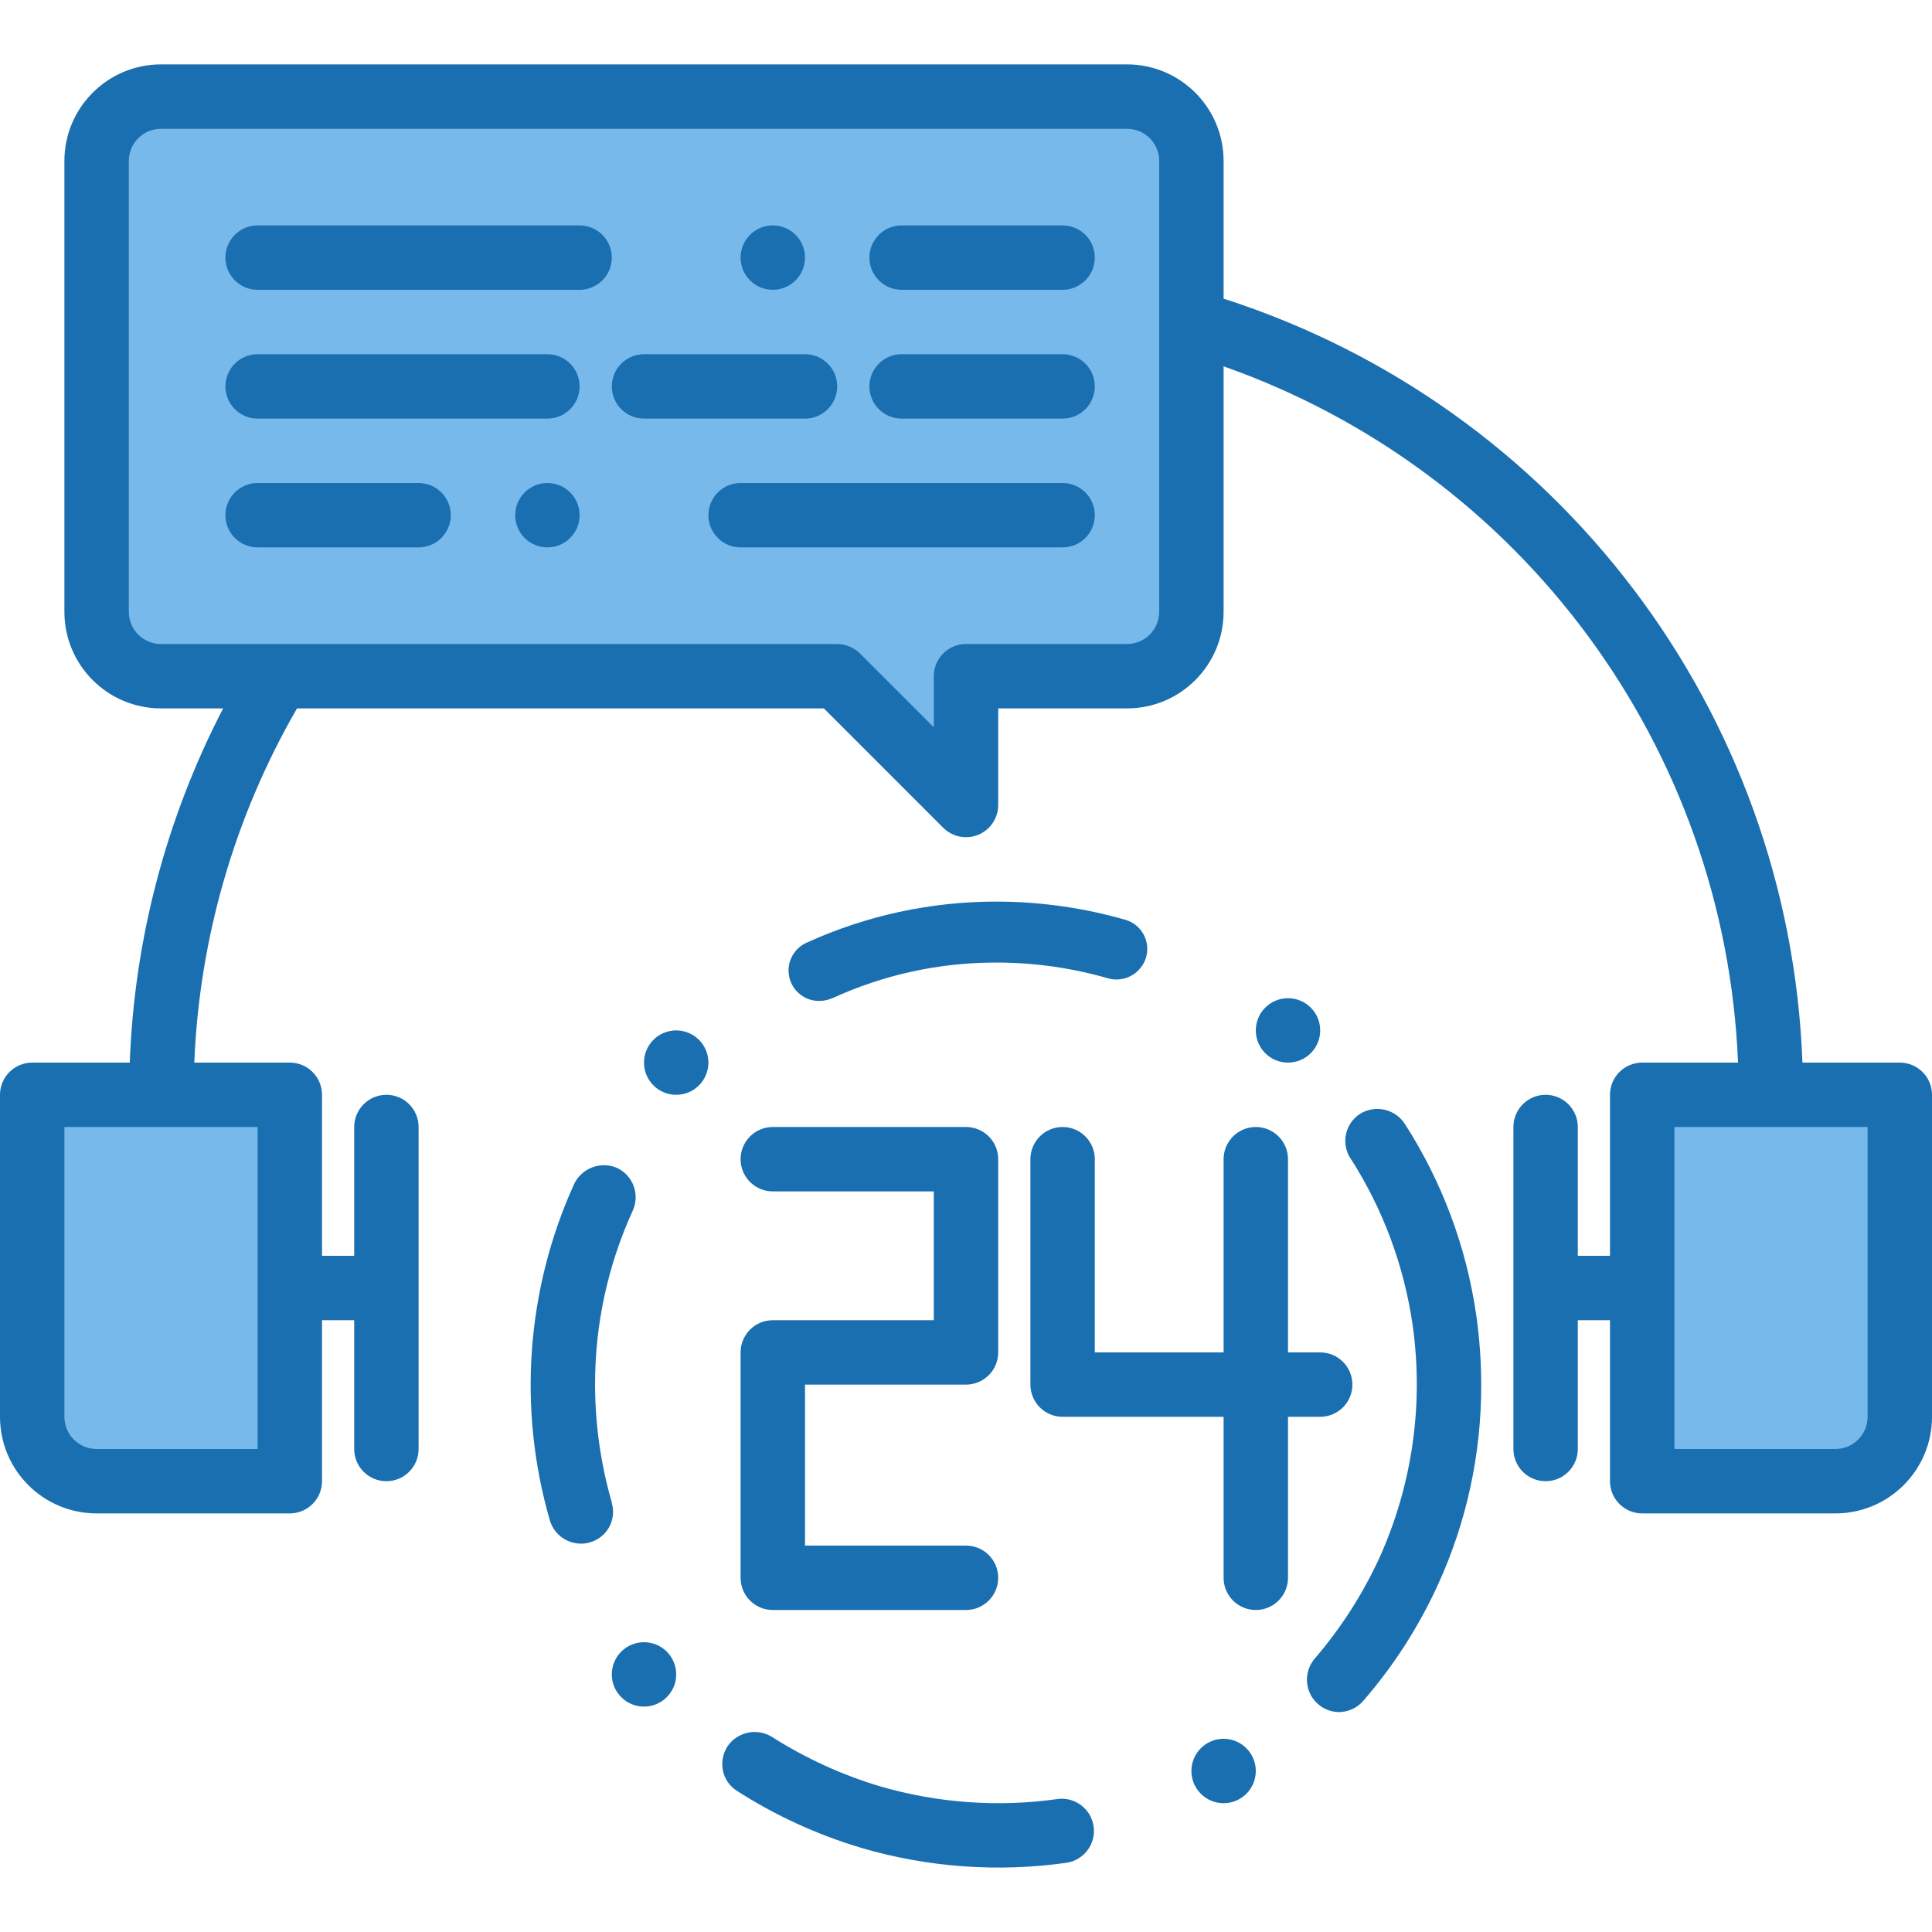
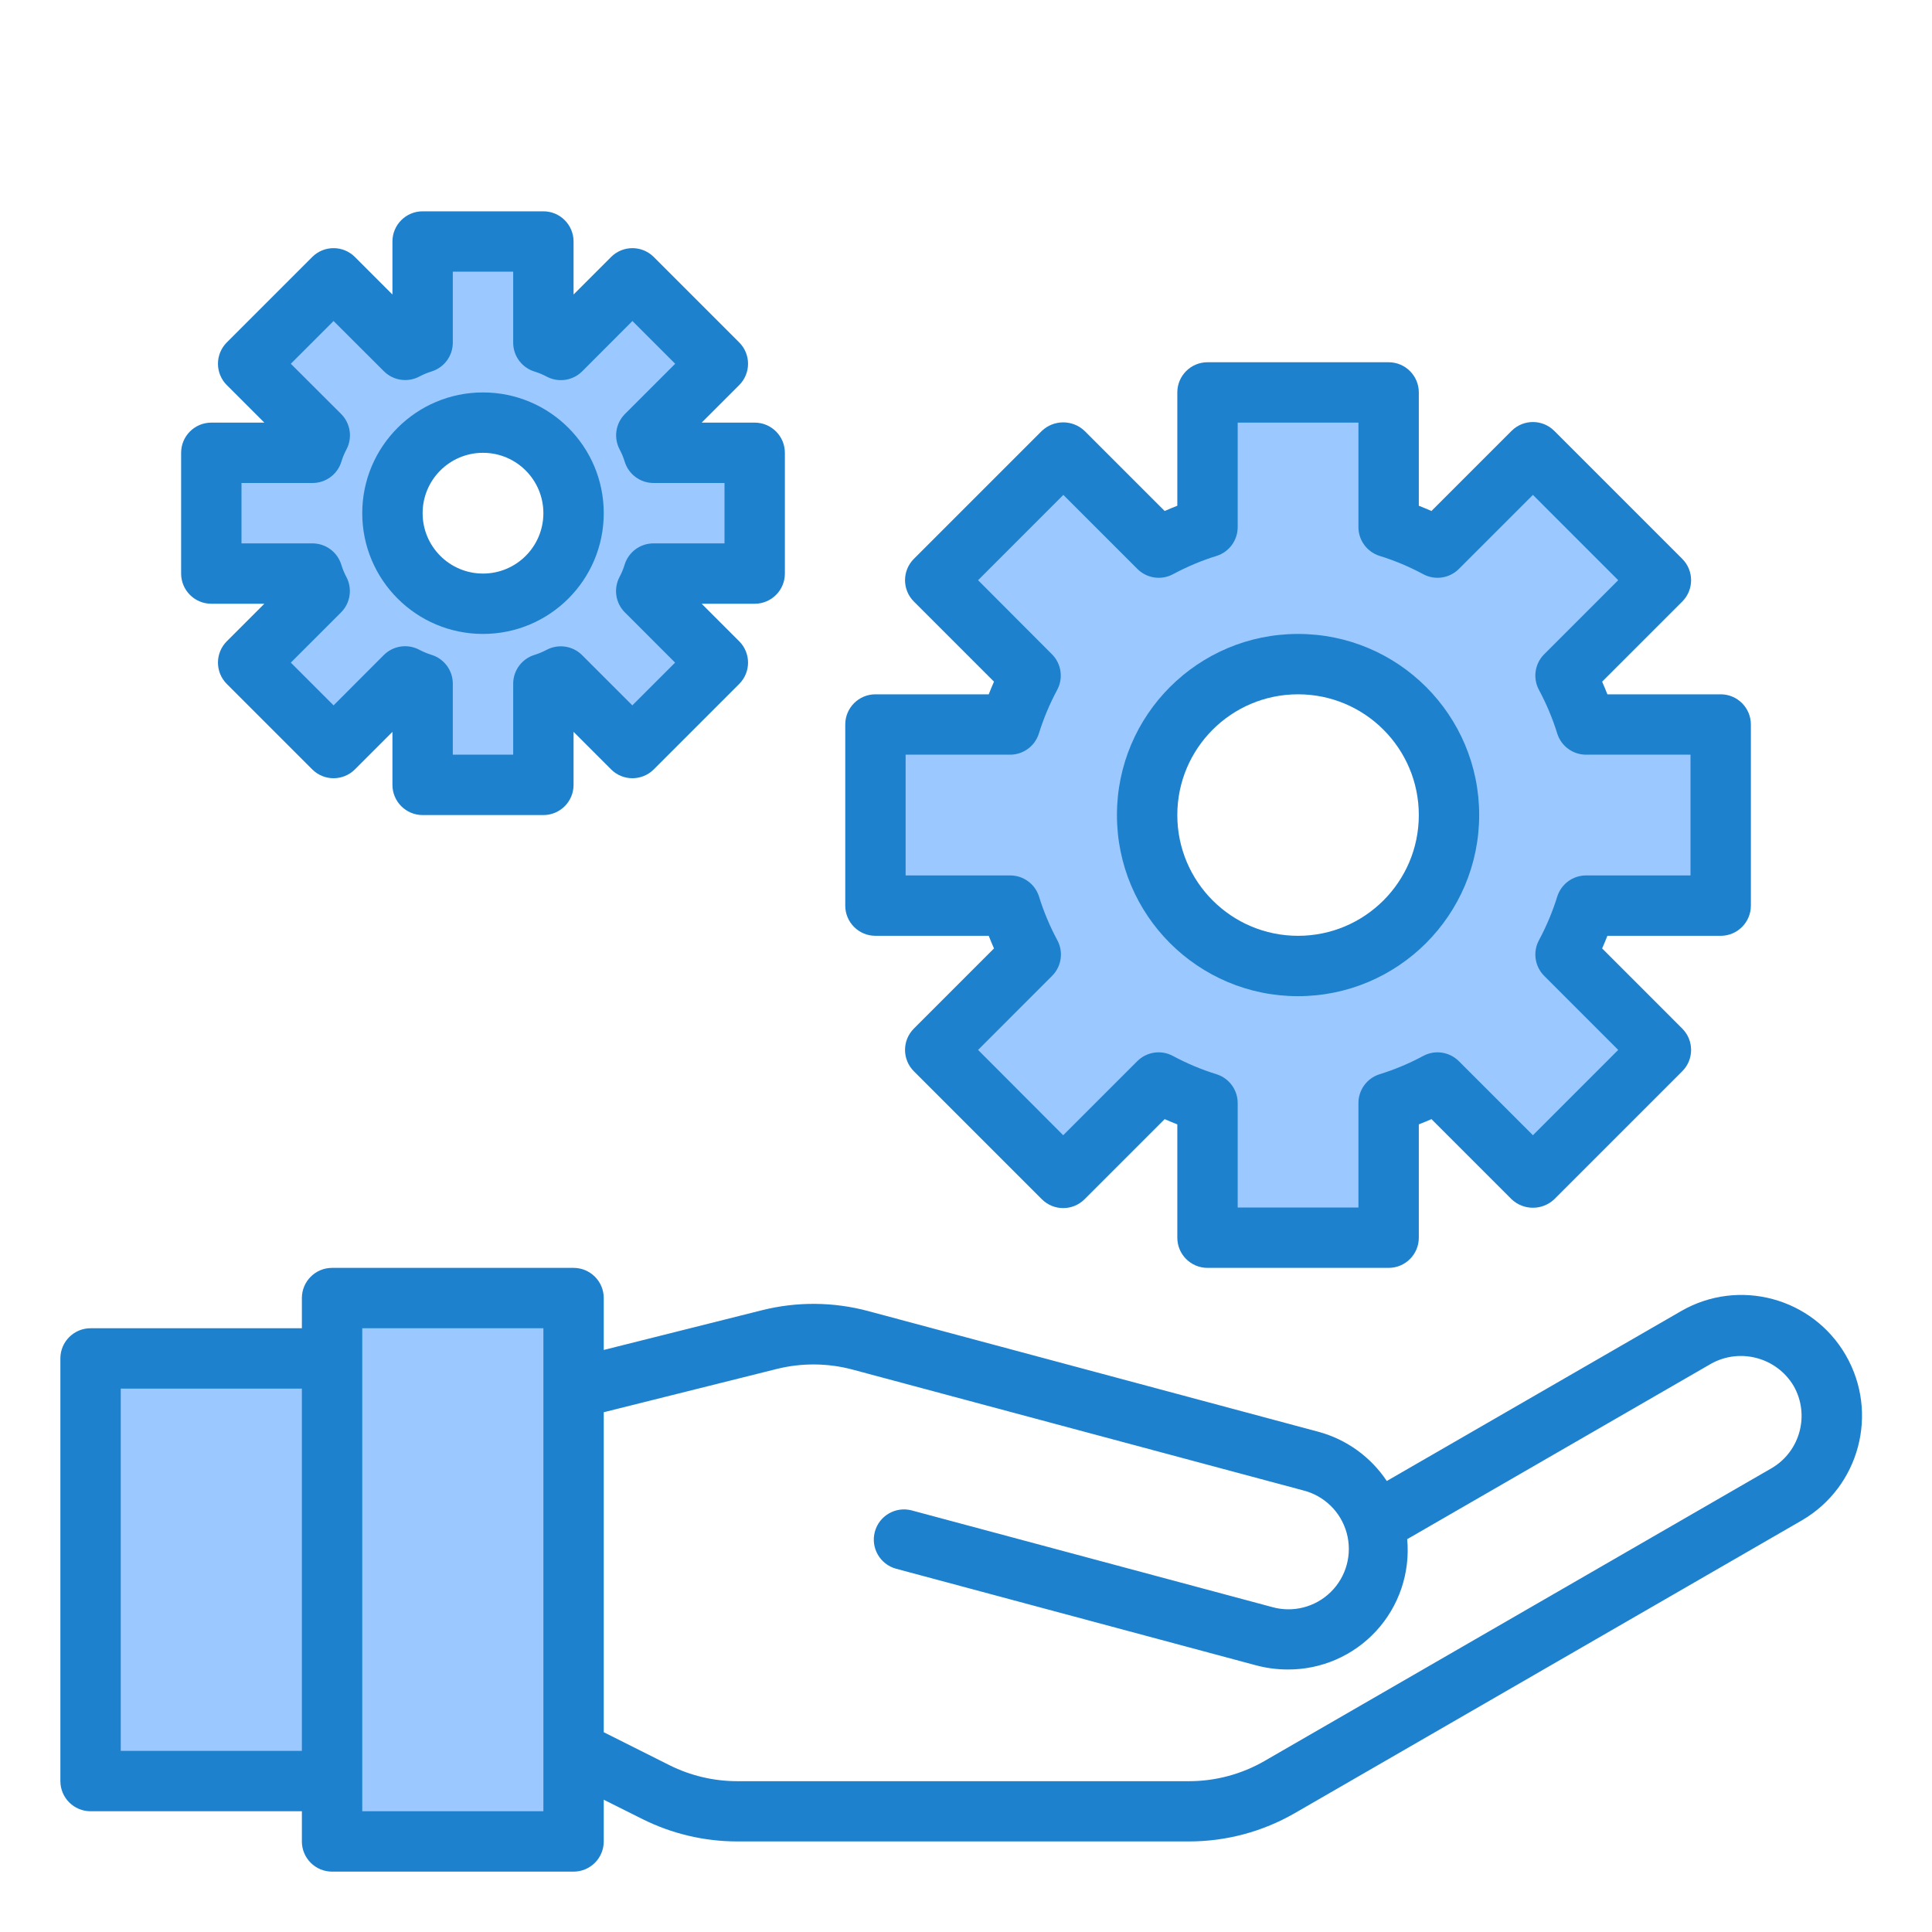
- <svg xmlns="http://www.w3.org/2000/svg" height="480pt" viewBox="0 -16 480 480" width="480pt">
-   <path d="m408 256v96h48c8.824-.027 15.973-7.176 16-16v-80zm0 0" fill="#78b9eb" />
-   <path d="m280 8h-240c-8.824.027-15.973 7.176-16 16v112c.027 8.824 7.176 15.973 16 16h168l32 32v-32h40c8.824-.027 15.973-7.176 16-16v-112c-.027-8.824-7.176-15.973-16-16zm0 0" fill="#78b9eb" />
-   <path d="m8 256v80c.027 8.824 7.176 15.973 16 16h48v-96zm0 0" fill="#78b9eb" />
-   <g fill="#1a6fb0">
-     <path d="m472 248h-24.191c-3.23-87.223-60.715-163.09-143.809-189.801v-34.199c0-13.254-10.746-24-24-24h-240c-13.254 0-24 10.746-24 24v112c0 13.254 10.746 24 24 24h15.441c-14.145 27.258-22.066 57.312-23.203 88h-24.238c-4.418 0-8 3.582-8 8v80c0 13.254 10.746 24 24 24h48c4.418 0 8-3.582 8-8v-40h8v32c0 4.418 3.582 8 8 8s8-3.582 8-8v-80c0-4.418-3.582-8-8-8s-8 3.582-8 8v32h-8v-40c0-4.418-3.582-8-8-8h-23.727c1.262-30.965 10.02-61.164 25.52-88h130.895l29.656 29.656c1.5 1.5 3.535 2.344 5.656 2.344 1.051.004 2.094-.203 3.062-.609 2.988-1.238 4.938-4.156 4.938-7.391v-24h32c13.254 0 24-10.746 24-24v-60.984c73.988 26.074 124.617 94.602 127.809 172.984h-23.809c-4.418 0-8 3.582-8 8v40h-8v-32c0-4.418-3.582-8-8-8s-8 3.582-8 8v80c0 4.418 3.582 8 8 8s8-3.582 8-8v-32h8v40c0 4.418 3.582 8 8 8h48c13.254 0 24-10.746 24-24v-80c0-4.418-3.582-8-8-8zm-408 96h-40c-4.418 0-8-3.582-8-8v-72h48zm224-208c0 4.418-3.582 8-8 8h-40c-4.418 0-8 3.582-8 8v12.688l-18.336-18.336c-1.508-1.496-3.539-2.34-5.664-2.352h-168c-4.418 0-8-3.582-8-8v-112c0-4.418 3.582-8 8-8h240c4.418 0 8 3.582 8 8zm176 200c0 4.418-3.582 8-8 8h-40v-80h48zm0 0" />
-     <path d="m144 40h-80c-4.418 0-8 3.582-8 8s3.582 8 8 8h80c4.418 0 8-3.582 8-8s-3.582-8-8-8zm0 0" />
-     <path d="m264 40h-40c-4.418 0-8 3.582-8 8s3.582 8 8 8h40c4.418 0 8-3.582 8-8s-3.582-8-8-8zm0 0" />
-     <path d="m200 48c0 4.418-3.582 8-8 8s-8-3.582-8-8 3.582-8 8-8 8 3.582 8 8zm0 0" />
-     <path d="m136 72h-72c-4.418 0-8 3.582-8 8s3.582 8 8 8h72c4.418 0 8-3.582 8-8s-3.582-8-8-8zm0 0" />
-     <path d="m208 80c0-4.418-3.582-8-8-8h-40c-4.418 0-8 3.582-8 8s3.582 8 8 8h40c4.418 0 8-3.582 8-8zm0 0" />
-     <path d="m264 72h-40c-4.418 0-8 3.582-8 8s3.582 8 8 8h40c4.418 0 8-3.582 8-8s-3.582-8-8-8zm0 0" />
-     <path d="m104 104h-40c-4.418 0-8 3.582-8 8s3.582 8 8 8h40c4.418 0 8-3.582 8-8s-3.582-8-8-8zm0 0" />
-     <path d="m144 112c0 4.418-3.582 8-8 8s-8-3.582-8-8 3.582-8 8-8 8 3.582 8 8zm0 0" />
-     <path d="m176 248c0 4.418-3.582 8-8 8s-8-3.582-8-8 3.582-8 8-8 8 3.582 8 8zm0 0" />
-     <path d="m168 400c0 4.418-3.582 8-8 8s-8-3.582-8-8 3.582-8 8-8 8 3.582 8 8zm0 0" />
-     <path d="m312 424c0 4.418-3.582 8-8 8s-8-3.582-8-8 3.582-8 8-8 8 3.582 8 8zm0 0" />
-     <path d="m328 240c0 4.418-3.582 8-8 8s-8-3.582-8-8 3.582-8 8-8 8 3.582 8 8zm0 0" />
-     <path d="m264 104h-80c-4.418 0-8 3.582-8 8s3.582 8 8 8h80c4.418 0 8-3.582 8-8s-3.582-8-8-8zm0 0" />
-     <path d="m192 312c-4.418 0-8 3.582-8 8v56c0 4.418 3.582 8 8 8h48c4.418 0 8-3.582 8-8s-3.582-8-8-8h-40v-40h40c4.418 0 8-3.582 8-8v-48c0-4.418-3.582-8-8-8h-48c-4.418 0-8 3.582-8 8s3.582 8 8 8h40v32zm0 0" />
-     <path d="m328 336c4.418 0 8-3.582 8-8s-3.582-8-8-8h-8v-48c0-4.418-3.582-8-8-8s-8 3.582-8 8v48h-32v-48c0-4.418-3.582-8-8-8s-8 3.582-8 8v56c0 4.418 3.582 8 8 8h40v40c0 4.418 3.582 8 8 8s8-3.582 8-8v-40zm0 0" />
-     <path d="m262.801 430.961c-14.75 2.086-29.773 1.023-44.082-3.129-9.512-2.844-18.582-6.988-26.957-12.32-3.73-2.289-8.602-1.23-11.043 2.398-1.121 1.785-1.523 3.934-1.117 6 .441 2.09 1.711 3.906 3.52 5.043 9.508 6.098 19.82 10.836 30.641 14.078.078 0 .238.082.316.082l.16.07c16.488 4.789 33.805 6.02 50.801 3.609 4.312-.688 7.277-4.699 6.664-9.023-.609-4.32-4.57-7.355-8.902-6.816zm0 0" />
-     <path d="m152 357.441v-.16c-2.746-9.52-4.145-19.375-4.16-29.281-.023-14.906 3.168-29.641 9.359-43.199 1.84-4.023.09-8.773-3.918-10.641-4.047-1.727-8.734.035-10.641 4-11.922 26.281-14.051 55.961-6 83.672 1.043 3.367 4.152 5.668 7.68 5.68.758.02 1.516-.086 2.238-.32 2.023-.559 3.738-1.906 4.758-3.738 1.023-1.832 1.27-4 .684-6.012zm0 0" />
-     <path d="m348.961 263.121c-2.441-3.637-7.312-4.695-11.039-2.402-3.688 2.363-4.793 7.246-2.48 10.961 0 .043.035.082.078.082 8.051 12.547 13.316 26.676 15.441 41.43 2.801 19.73-.086 39.852-8.32 58-4.16 8.996-9.543 17.371-16 24.887-2.031 2.375-2.504 5.703-1.219 8.547 1.285 2.848 4.098 4.691 7.219 4.734 2.336-.012 4.555-1.035 6.078-2.809 7.496-8.645 13.719-18.316 18.48-28.719 7.172-15.633 10.855-32.637 10.801-49.832-.004-5.699-.406-11.395-1.199-17.039-2.426-17.047-8.512-33.367-17.84-47.84zm0 0" />
-     <path d="m203.527 232.68c1.105.008 2.195-.223 3.199-.68h.082c12.66-5.809 26.422-8.828 40.352-8.855.152 0 .375.07.527 0 9.352.012 18.656 1.336 27.641 3.926 4.004 1.113 8.164-1.168 9.383-5.141.582-1.918.375-3.992-.578-5.754-.949-1.766-2.57-3.074-4.492-3.641-10.25-2.945-20.855-4.473-31.52-4.535h-.527c-16.285-.027-32.387 3.457-47.203 10.215-3.262 1.457-5.059 5-4.309 8.492.75 3.492 3.84 5.984 7.414 5.973zm0 0" />
+ <svg xmlns="http://www.w3.org/2000/svg" height="512" viewBox="0 0 64 64" width="512">
+   <g id="Support_service" data-name="Support service">
+     <path d="m11 61h8v-3-12-3h-8v2 14z" fill="#9bc9ff" />
+     <path d="m3 45h8v14h-8z" fill="#9bc9ff" />
+     <path d="m29 24v6h4.46a9.244 9.244 0 0 0 .68 1.62l-3.16 3.16 4.24 4.24 3.16-3.16a9.244 9.244 0 0 0 1.62.68v4.46h6v-4.46a9.244 9.244 0 0 0 1.62-.68l3.16 3.16 4.24-4.24-3.16-3.16a9.244 9.244 0 0 0 .68-1.62h4.46v-6h-4.46a9.244 9.244 0 0 0 -.68-1.62l3.16-3.16-4.24-4.24-3.16 3.16a9.244 9.244 0 0 0 -1.62-.68v-4.46h-6v4.46a9.244 9.244 0 0 0 -1.62.68l-3.16-3.16-4.24 4.24 3.16 3.16a9.244 9.244 0 0 0 -.68 1.62zm14-2a5 5 0 1 1 -5 5 5 5 0 0 1 5-5z" fill="#9bc9ff" />
+     <path d="m7 15v4h3.35a3.228 3.228 0 0 0 .24.58l-2.37 2.37 2.83 2.83 2.37-2.37a3.228 3.228 0 0 0 .58.24v3.35h4v-3.35a3.228 3.228 0 0 0 .58-.24l2.37 2.37 2.83-2.83-2.37-2.37a3.228 3.228 0 0 0 .24-.58h3.35v-4h-3.35a3.228 3.228 0 0 0 -.24-.58l2.37-2.37-2.83-2.83-2.37 2.37a3.228 3.228 0 0 0 -.58-.24v-3.35h-4v3.35a3.228 3.228 0 0 0 -.58.24l-2.37-2.37-2.83 2.83 2.37 2.37a3.228 3.228 0 0 0 -.24.58zm9-1a3 3 0 1 1 -3 3 3 3 0 0 1 3-3z" fill="#9bc9ff" />
+     <g fill="#1e81ce">
+       <path d="m61.148 44.9a3.995 3.995 0 0 0 -5.458-1.469l-9.751 5.629a3.964 3.964 0 0 0 -2.259-1.629l-14.92-4a7 7 0 0 0 -3.51-.03l-5.25 1.318v-1.719a1 1 0 0 0 -1-1h-8a1 1 0 0 0 -1 1v1h-7a1 1 0 0 0 -1 1v14a1 1 0 0 0 1 1h7v1a1 1 0 0 0 1 1h8a1 1 0 0 0 1-1v-1.382l1.286.643a7.027 7.027 0 0 0 3.13.739h14.977a7.011 7.011 0 0 0 3.5-.938l16.8-9.7a4.011 4.011 0 0 0 1.455-5.462zm-57.148 13.1v-12h6v12zm14 2h-6v-16h6zm40.69-11.366-16.8 9.7a5 5 0 0 1 -2.5.67h-14.974a5.027 5.027 0 0 1 -2.235-.528l-2.181-1.094v-10.6l5.734-1.434a5.025 5.025 0 0 1 2.508.021l14.92 4a2 2 0 1 1 -1.035 3.863l-11.927-3.198a1 1 0 0 0 -.517 1.932l11.925 3.2a4.043 4.043 0 0 0 1.042.138 3.952 3.952 0 0 0 3.965-4.317l10.072-5.815a2.035 2.035 0 0 1 2.726.732 2.008 2.008 0 0 1 -.723 2.73z" />
+       <path d="m29 31h3.753c.057.144.114.283.174.418l-2.654 2.655a1 1 0 0 0 0 1.414l4.24 4.24a1 1 0 0 0 1.414 0l2.654-2.654c.136.059.275.117.419.174v3.753a1 1 0 0 0 1 1h6a1 1 0 0 0 1-1v-3.753c.144-.057.283-.115.419-.174l2.654 2.654a1.029 1.029 0 0 0 1.414 0l4.24-4.24a1 1 0 0 0 0-1.414l-2.654-2.655c.06-.135.117-.274.174-.418h3.753a1 1 0 0 0 1-1v-6a1 1 0 0 0 -1-1h-3.753c-.057-.144-.114-.283-.174-.419l2.654-2.654a1 1 0 0 0 0-1.414l-4.24-4.24a1 1 0 0 0 -1.414 0l-2.654 2.654c-.136-.059-.275-.117-.419-.174v-3.753a1 1 0 0 0 -1-1h-6a1 1 0 0 0 -1 1v3.753c-.144.057-.283.115-.419.174l-2.654-2.654a1.029 1.029 0 0 0 -1.414 0l-4.24 4.24a1 1 0 0 0 0 1.414l2.654 2.654c-.06.136-.117.275-.174.419h-3.753a1 1 0 0 0 -1 1v6a1 1 0 0 0 1 1zm1-6h3.46a1 1 0 0 0 .952-.694 8.225 8.225 0 0 1 .605-1.446 1 1 0 0 0 -.17-1.187l-2.447-2.453 2.825-2.826 2.453 2.453a1 1 0 0 0 1.188.17 8.112 8.112 0 0 1 1.446-.605 1 1 0 0 0 .688-.952v-3.46h4v3.46a1 1 0 0 0 .693.952 8.112 8.112 0 0 1 1.446.605 1 1 0 0 0 1.188-.17l2.453-2.453 2.825 2.826-2.452 2.453a1 1 0 0 0 -.17 1.187 8.225 8.225 0 0 1 .605 1.446 1 1 0 0 0 .952.694h3.46v4h-3.46a1 1 0 0 0 -.952.694 8.225 8.225 0 0 1 -.605 1.446 1 1 0 0 0 .17 1.187l2.452 2.453-2.825 2.826-2.453-2.453a1 1 0 0 0 -1.188-.17 8.112 8.112 0 0 1 -1.446.605 1 1 0 0 0 -.693.952v3.46h-4v-3.46a1 1 0 0 0 -.693-.952 8.112 8.112 0 0 1 -1.446-.605 1 1 0 0 0 -1.188.17l-2.453 2.453-2.82-2.826 2.452-2.453a1 1 0 0 0 .17-1.187 8.225 8.225 0 0 1 -.605-1.446 1 1 0 0 0 -.957-.694h-3.46z" />
+       <path d="m43 33a6 6 0 1 1 6-6 6.006 6.006 0 0 1 -6 6zm0-10a4 4 0 1 0 4 4 4 4 0 0 0 -4-4z" />
+       <path d="m18 27h-4a1 1 0 0 1 -1-1v-1.756l-1.243 1.243a1 1 0 0 1 -1.414 0l-2.83-2.83a1 1 0 0 1 0-1.414l1.243-1.243h-1.756a1 1 0 0 1 -1-1v-4a1 1 0 0 1 1-1h1.756l-1.243-1.243a1 1 0 0 1 0-1.414l2.83-2.83a1 1 0 0 1 1.414 0l1.243 1.243v-1.756a1 1 0 0 1 1-1h4a1 1 0 0 1 1 1v1.756l1.243-1.243a1 1 0 0 1 1.414 0l2.83 2.83a1 1 0 0 1 0 1.414l-1.243 1.243h1.756a1 1 0 0 1 1 1v4a1 1 0 0 1 -1 1h-1.756l1.243 1.243a1 1 0 0 1 0 1.414l-2.83 2.83a1 1 0 0 1 -1.414 0l-1.243-1.243v1.756a1 1 0 0 1 -1 1zm-3-2h2v-2.35a1 1 0 0 1 .713-.958 2.306 2.306 0 0 0 .4-.168 1 1 0 0 1 1.171.179l1.663 1.663 1.416-1.416-1.663-1.663a1 1 0 0 1 -.179-1.171 2.234 2.234 0 0 0 .169-.406 1 1 0 0 1 .96-.71h2.35v-2h-2.35a1 1 0 0 1 -.957-.71 2.234 2.234 0 0 0 -.169-.406 1 1 0 0 1 .179-1.171l1.663-1.663-1.416-1.416-1.663 1.666a1 1 0 0 1 -1.171.179 2.306 2.306 0 0 0 -.4-.168 1 1 0 0 1 -.716-.961v-2.35h-2v2.35a1 1 0 0 1 -.713.958 2.306 2.306 0 0 0 -.4.168 1 1 0 0 1 -1.171-.179l-1.666-1.663-1.416 1.416 1.666 1.663a1 1 0 0 1 .179 1.171 2.234 2.234 0 0 0 -.169.406 1 1 0 0 1 -.957.71h-2.353v2h2.35a1 1 0 0 1 .957.71 2.234 2.234 0 0 0 .169.406 1 1 0 0 1 -.179 1.171l-1.663 1.663 1.416 1.416 1.663-1.666a1 1 0 0 1 1.171-.179 2.306 2.306 0 0 0 .4.168 1 1 0 0 1 .716.961z" />
+       <path d="m16 21a4 4 0 1 1 4-4 4 4 0 0 1 -4 4zm0-6a2 2 0 1 0 2 2 2 2 0 0 0 -2-2z" />
+     </g>
  </g>
</svg>
